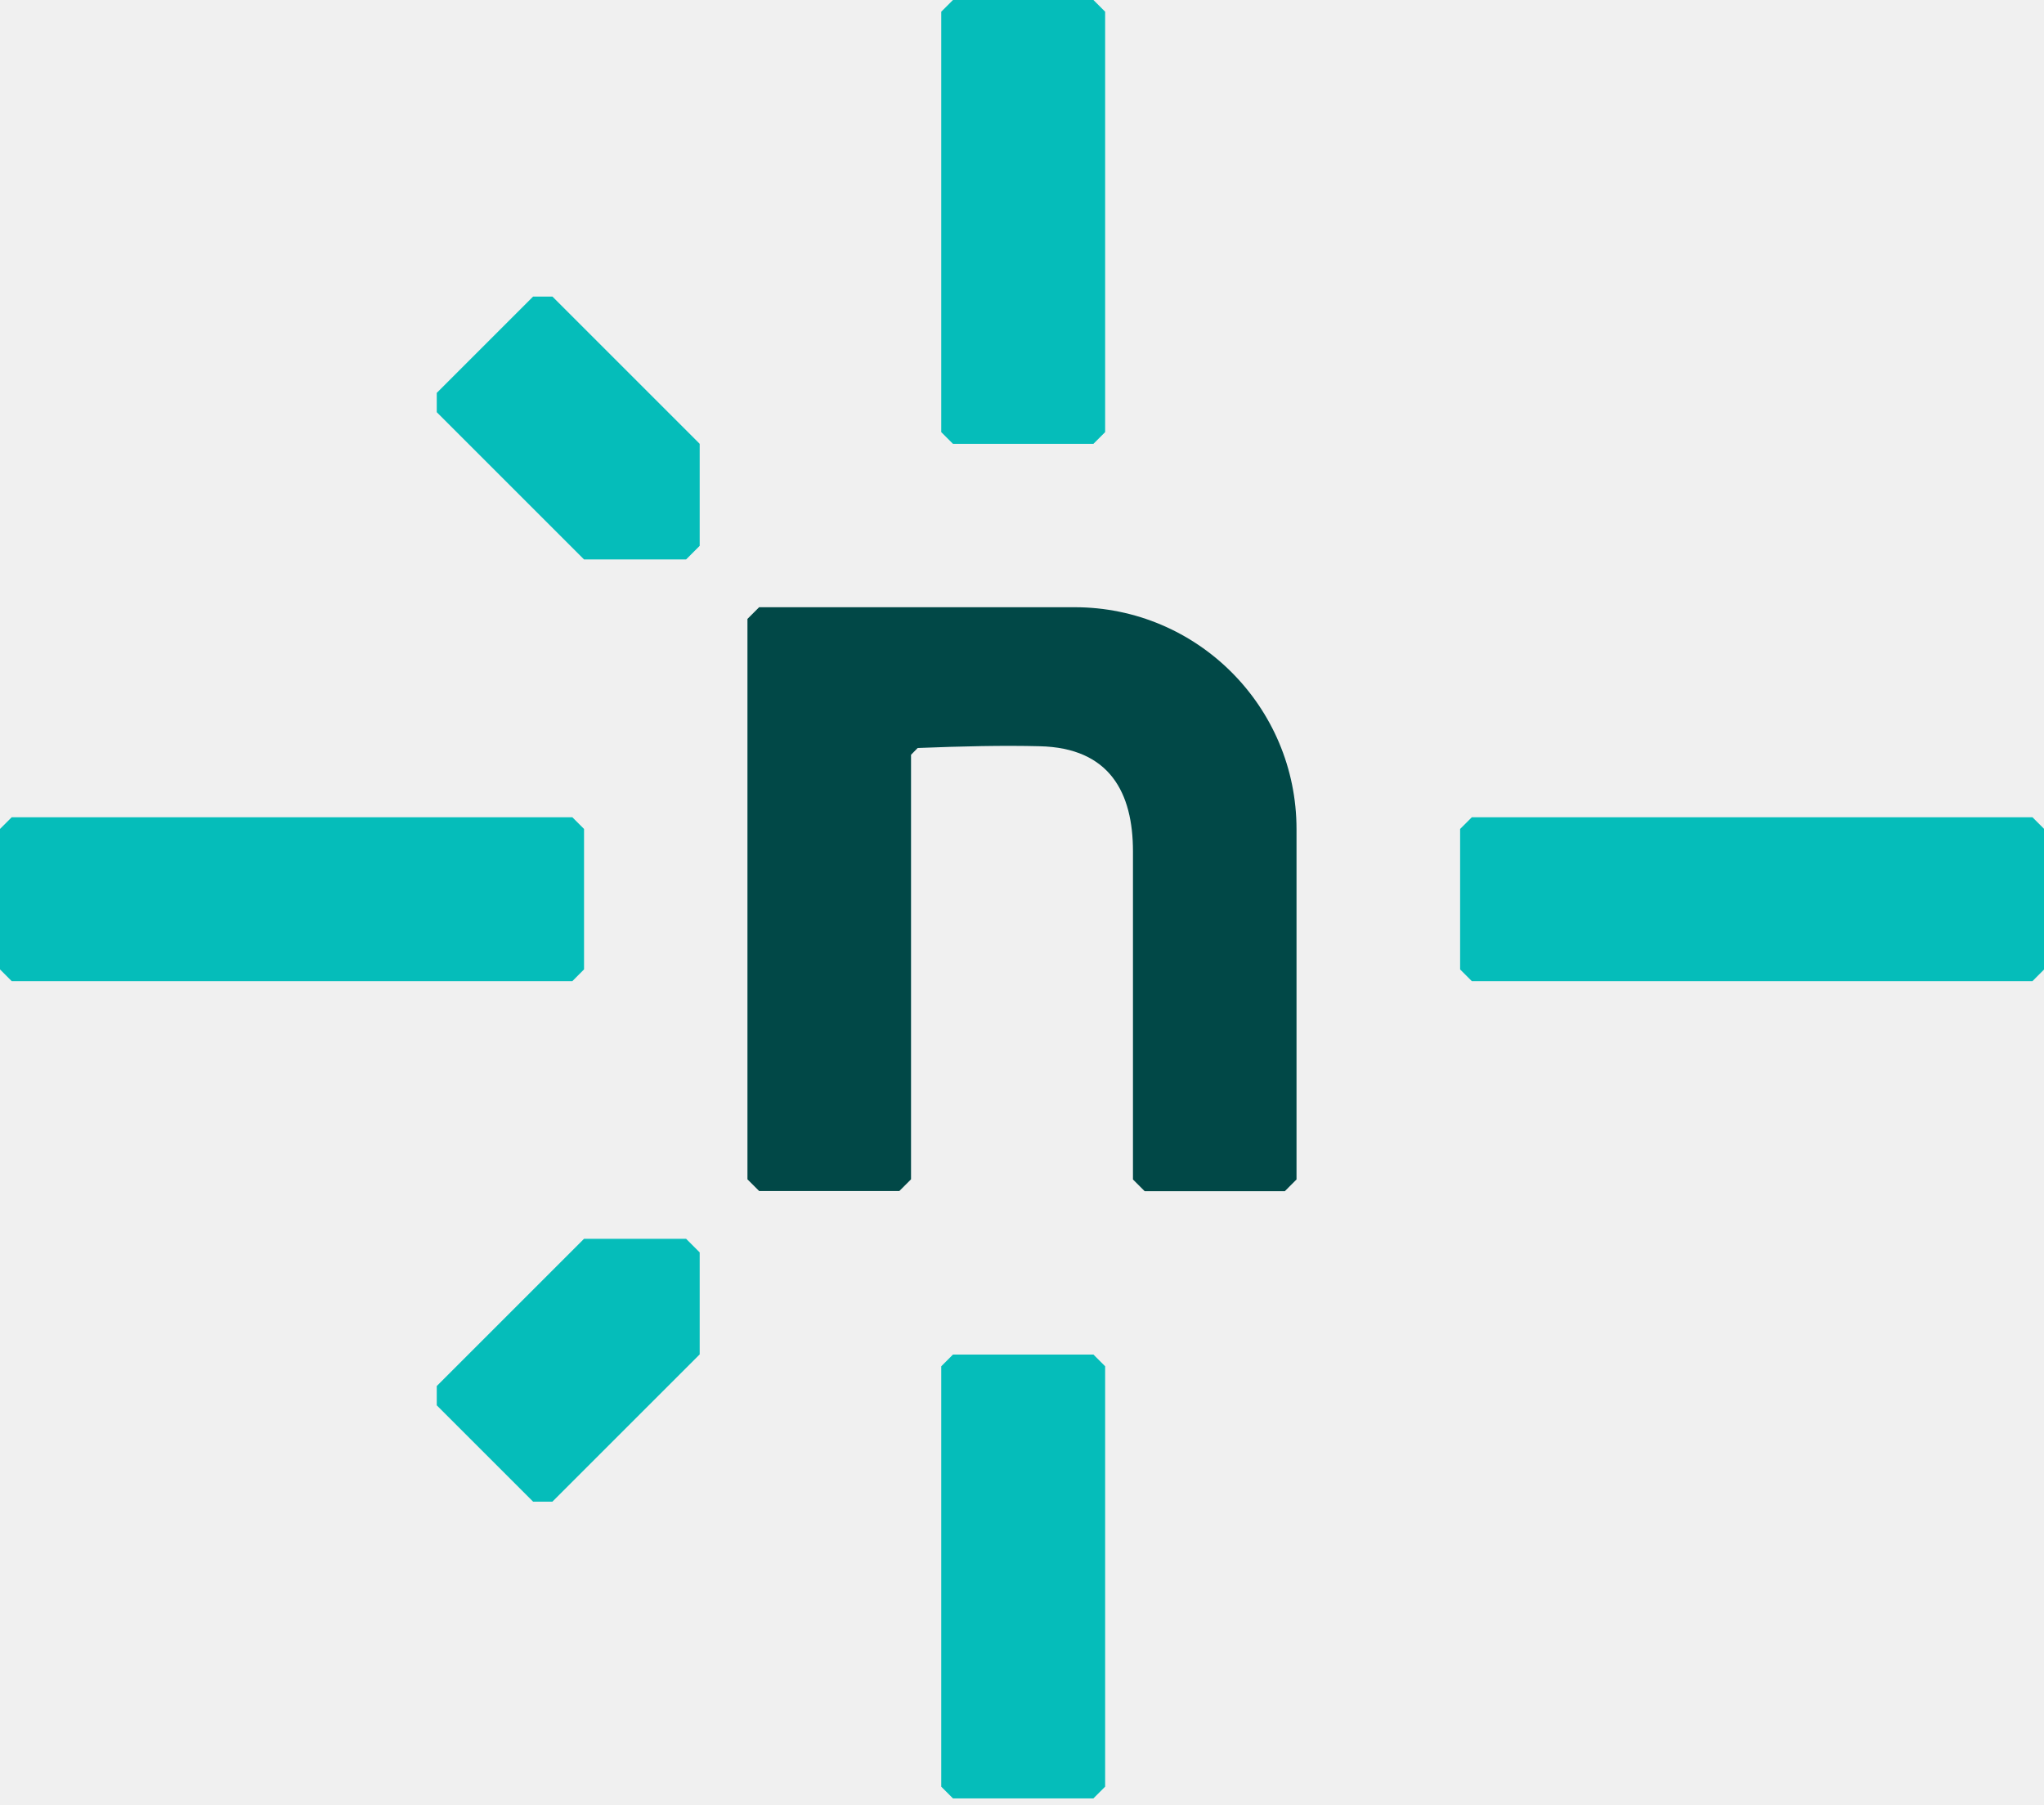
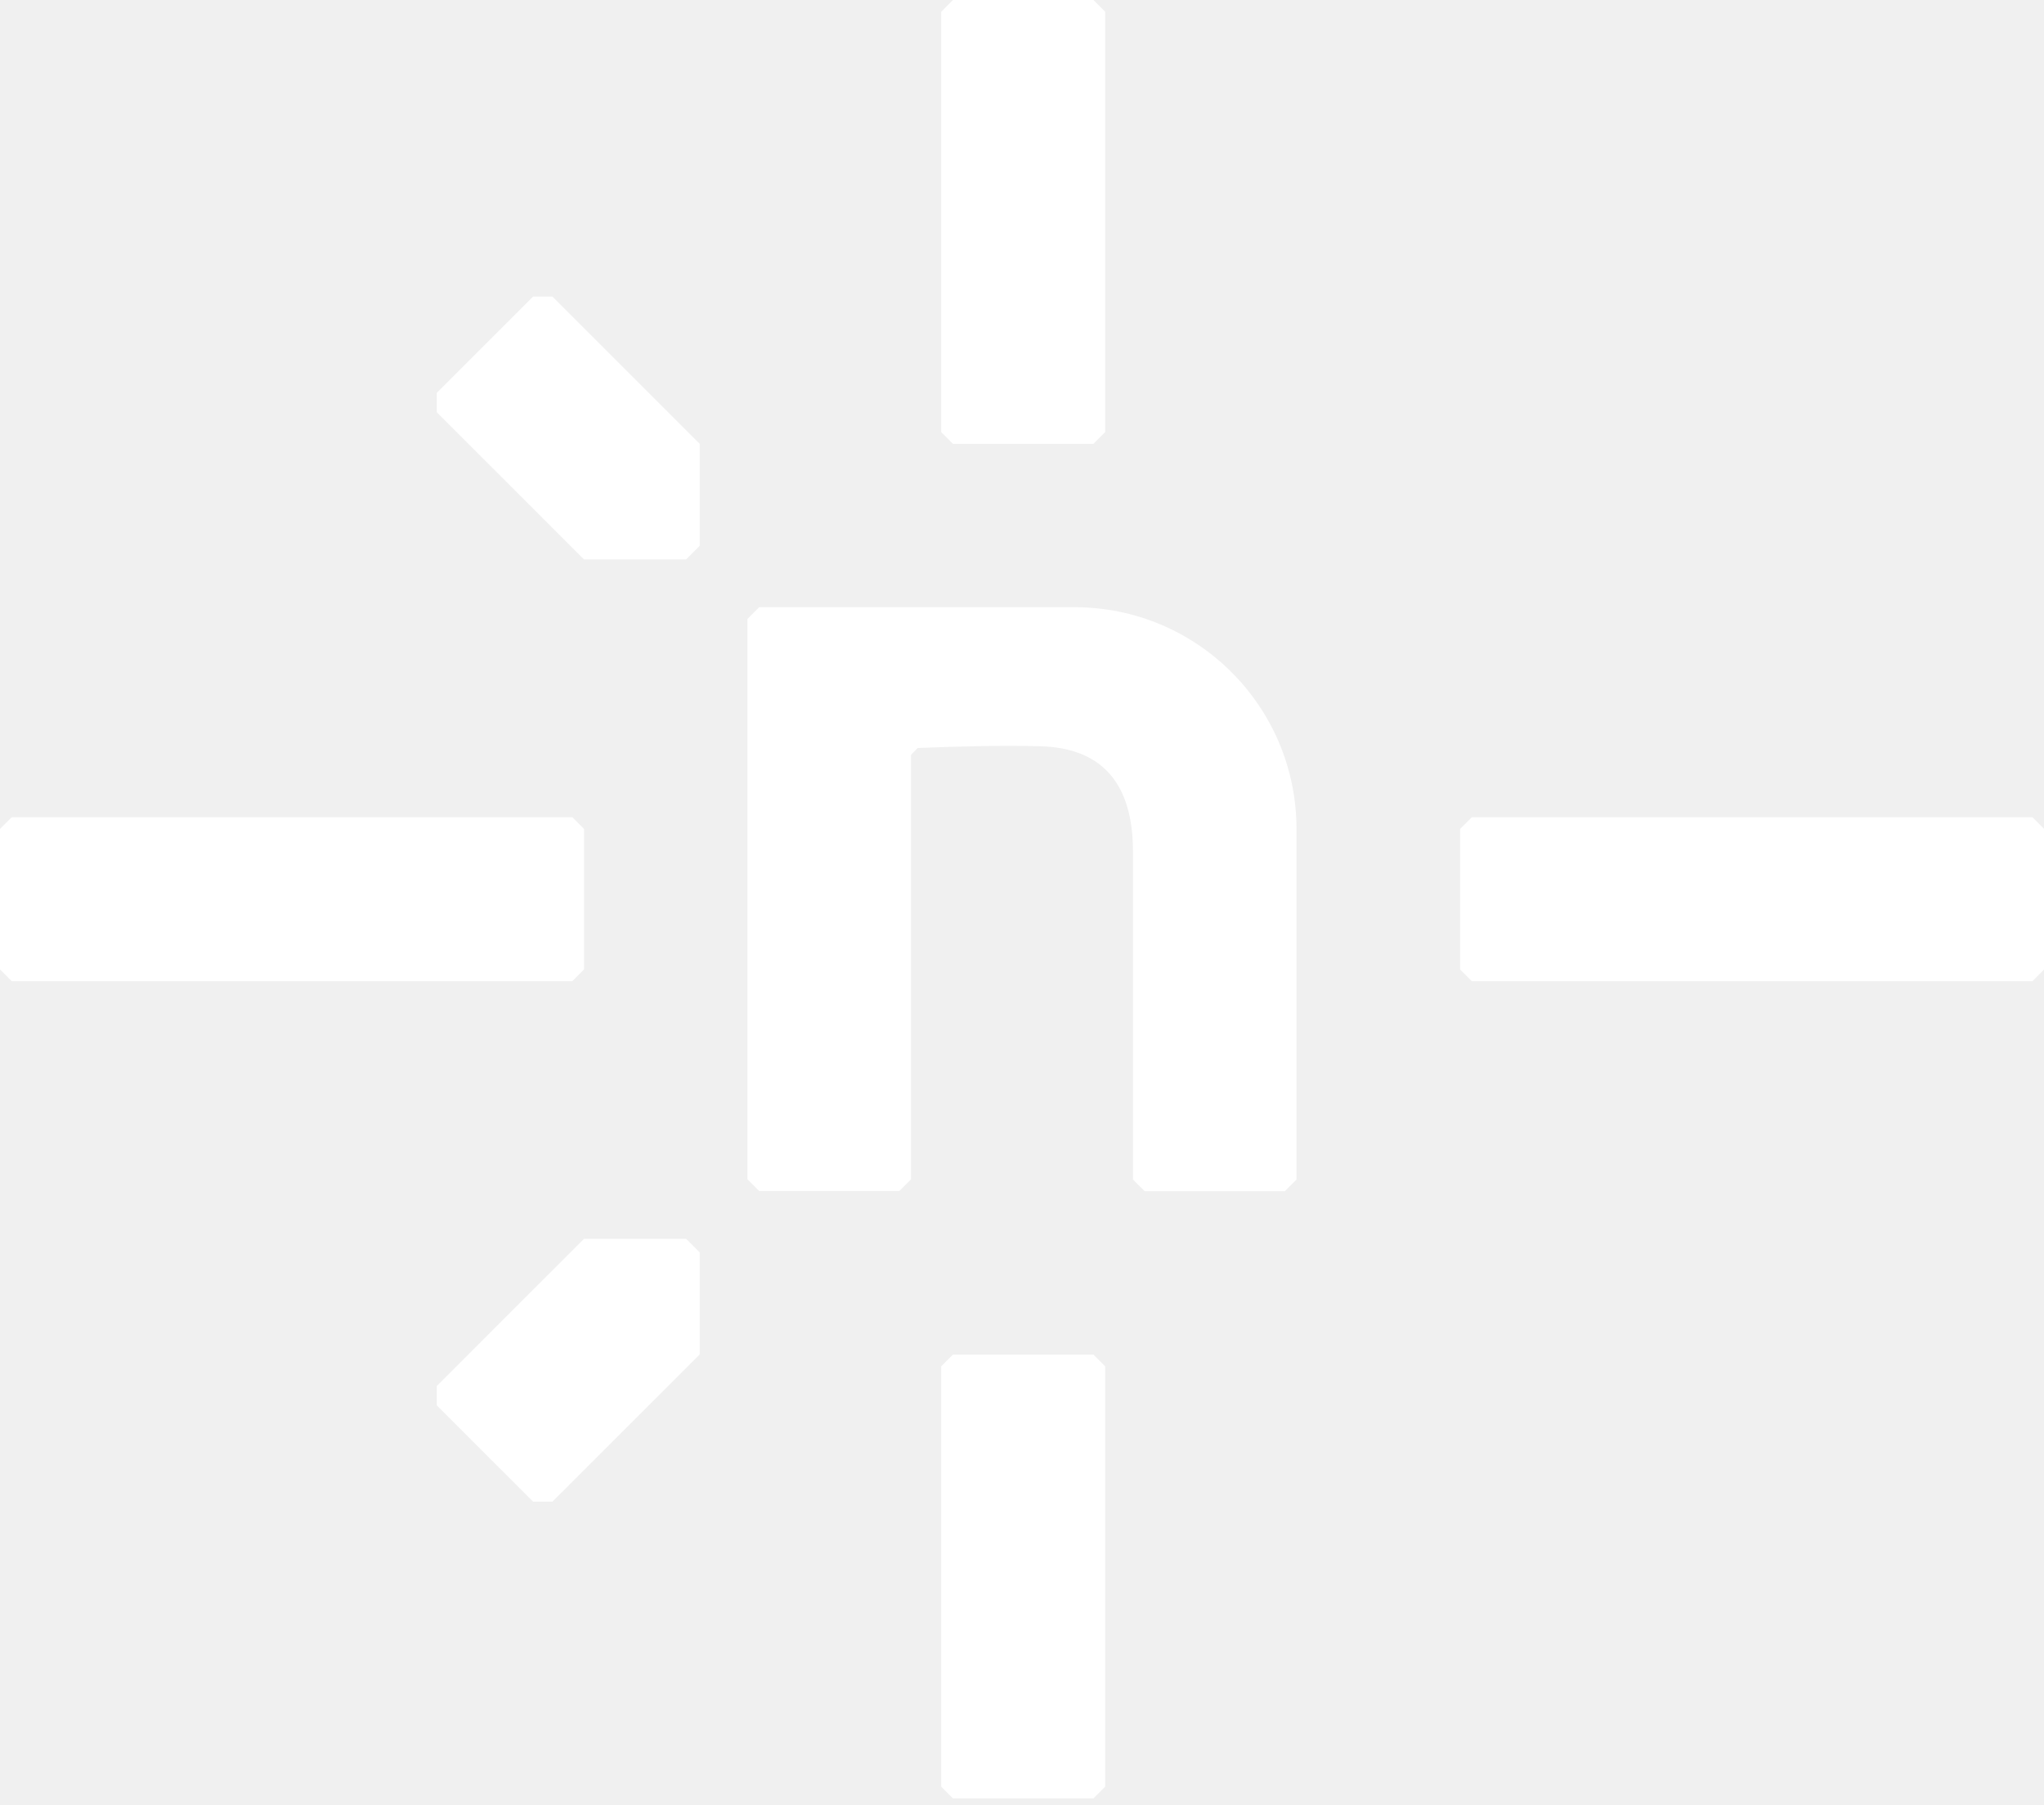
<svg xmlns="http://www.w3.org/2000/svg" width="128" height="113" fill="none">
  <g clip-path="url(#a)">
-     <path fill="#05BDBA" d="M34.593 94.05h-1.209l-6.033-6.032v-1.209l9.223-9.222h6.39l.852.852v6.39zm-7.242-68.234v-1.209l6.033-6.033h1.209l9.223 9.223v6.39l-.852.852h-6.39z" />
-     <path fill="#014847" d="M80.46 74.605h-8.778l-.733-.733V53.326c0-3.656-1.436-6.489-5.844-6.588-2.269-.06-4.865 0-7.638.11l-.416.425v26.589l-.733.733H47.54l-.733-.733V38.764l.733-.733h19.753c7.677 0 13.898 6.22 13.898 13.898v21.943z" />
-     <path fill="#05BDBA" d="M35.841 61.45H.733L0 60.715v-8.797l.733-.733h35.108l.733.733v8.797zm91.436 0H92.169l-.733-.734v-8.797l.733-.733h35.108l.733.733v8.797zM58.943 27.064V.734L59.676 0h8.797l.733.733v26.331l-.733.733h-8.797zm0 84.838v-26.33l.733-.734h8.797l.733.733v26.331l-.733.733h-8.797z" />
+     <path fill="white" d="M34.593 94.05h-1.209l-6.033-6.032v-1.209l9.223-9.222h6.39l.852.852v6.39zm-7.242-68.234v-1.209l6.033-6.033h1.209l9.223 9.223v6.39l-.852.852h-6.39z" />
+     <path fill="white" d="M80.46 74.605h-8.778l-.733-.733V53.326c0-3.656-1.436-6.489-5.844-6.588-2.269-.06-4.865 0-7.638.11l-.416.425v26.589l-.733.733H47.54l-.733-.733V38.764l.733-.733h19.753c7.677 0 13.898 6.22 13.898 13.898v21.943z" />
+     <path fill="white" d="M35.841 61.45H.733L0 60.715v-8.797l.733-.733h35.108l.733.733v8.797zm91.436 0H92.169l-.733-.734v-8.797l.733-.733h35.108l.733.733v8.797zM58.943 27.064V.734L59.676 0h8.797l.733.733v26.331l-.733.733h-8.797zm0 84.838v-26.33l.733-.734h8.797l.733.733v26.331l-.733.733h-8.797z" />
  </g>
  <defs>
    <clipPath id="a">
-       <path fill="#fff" d="M0 0h128v112.635H0z" />
+       <path fill="white" d="M0 0h128v112.635H0z" />
    </clipPath>
  </defs>
</svg>
